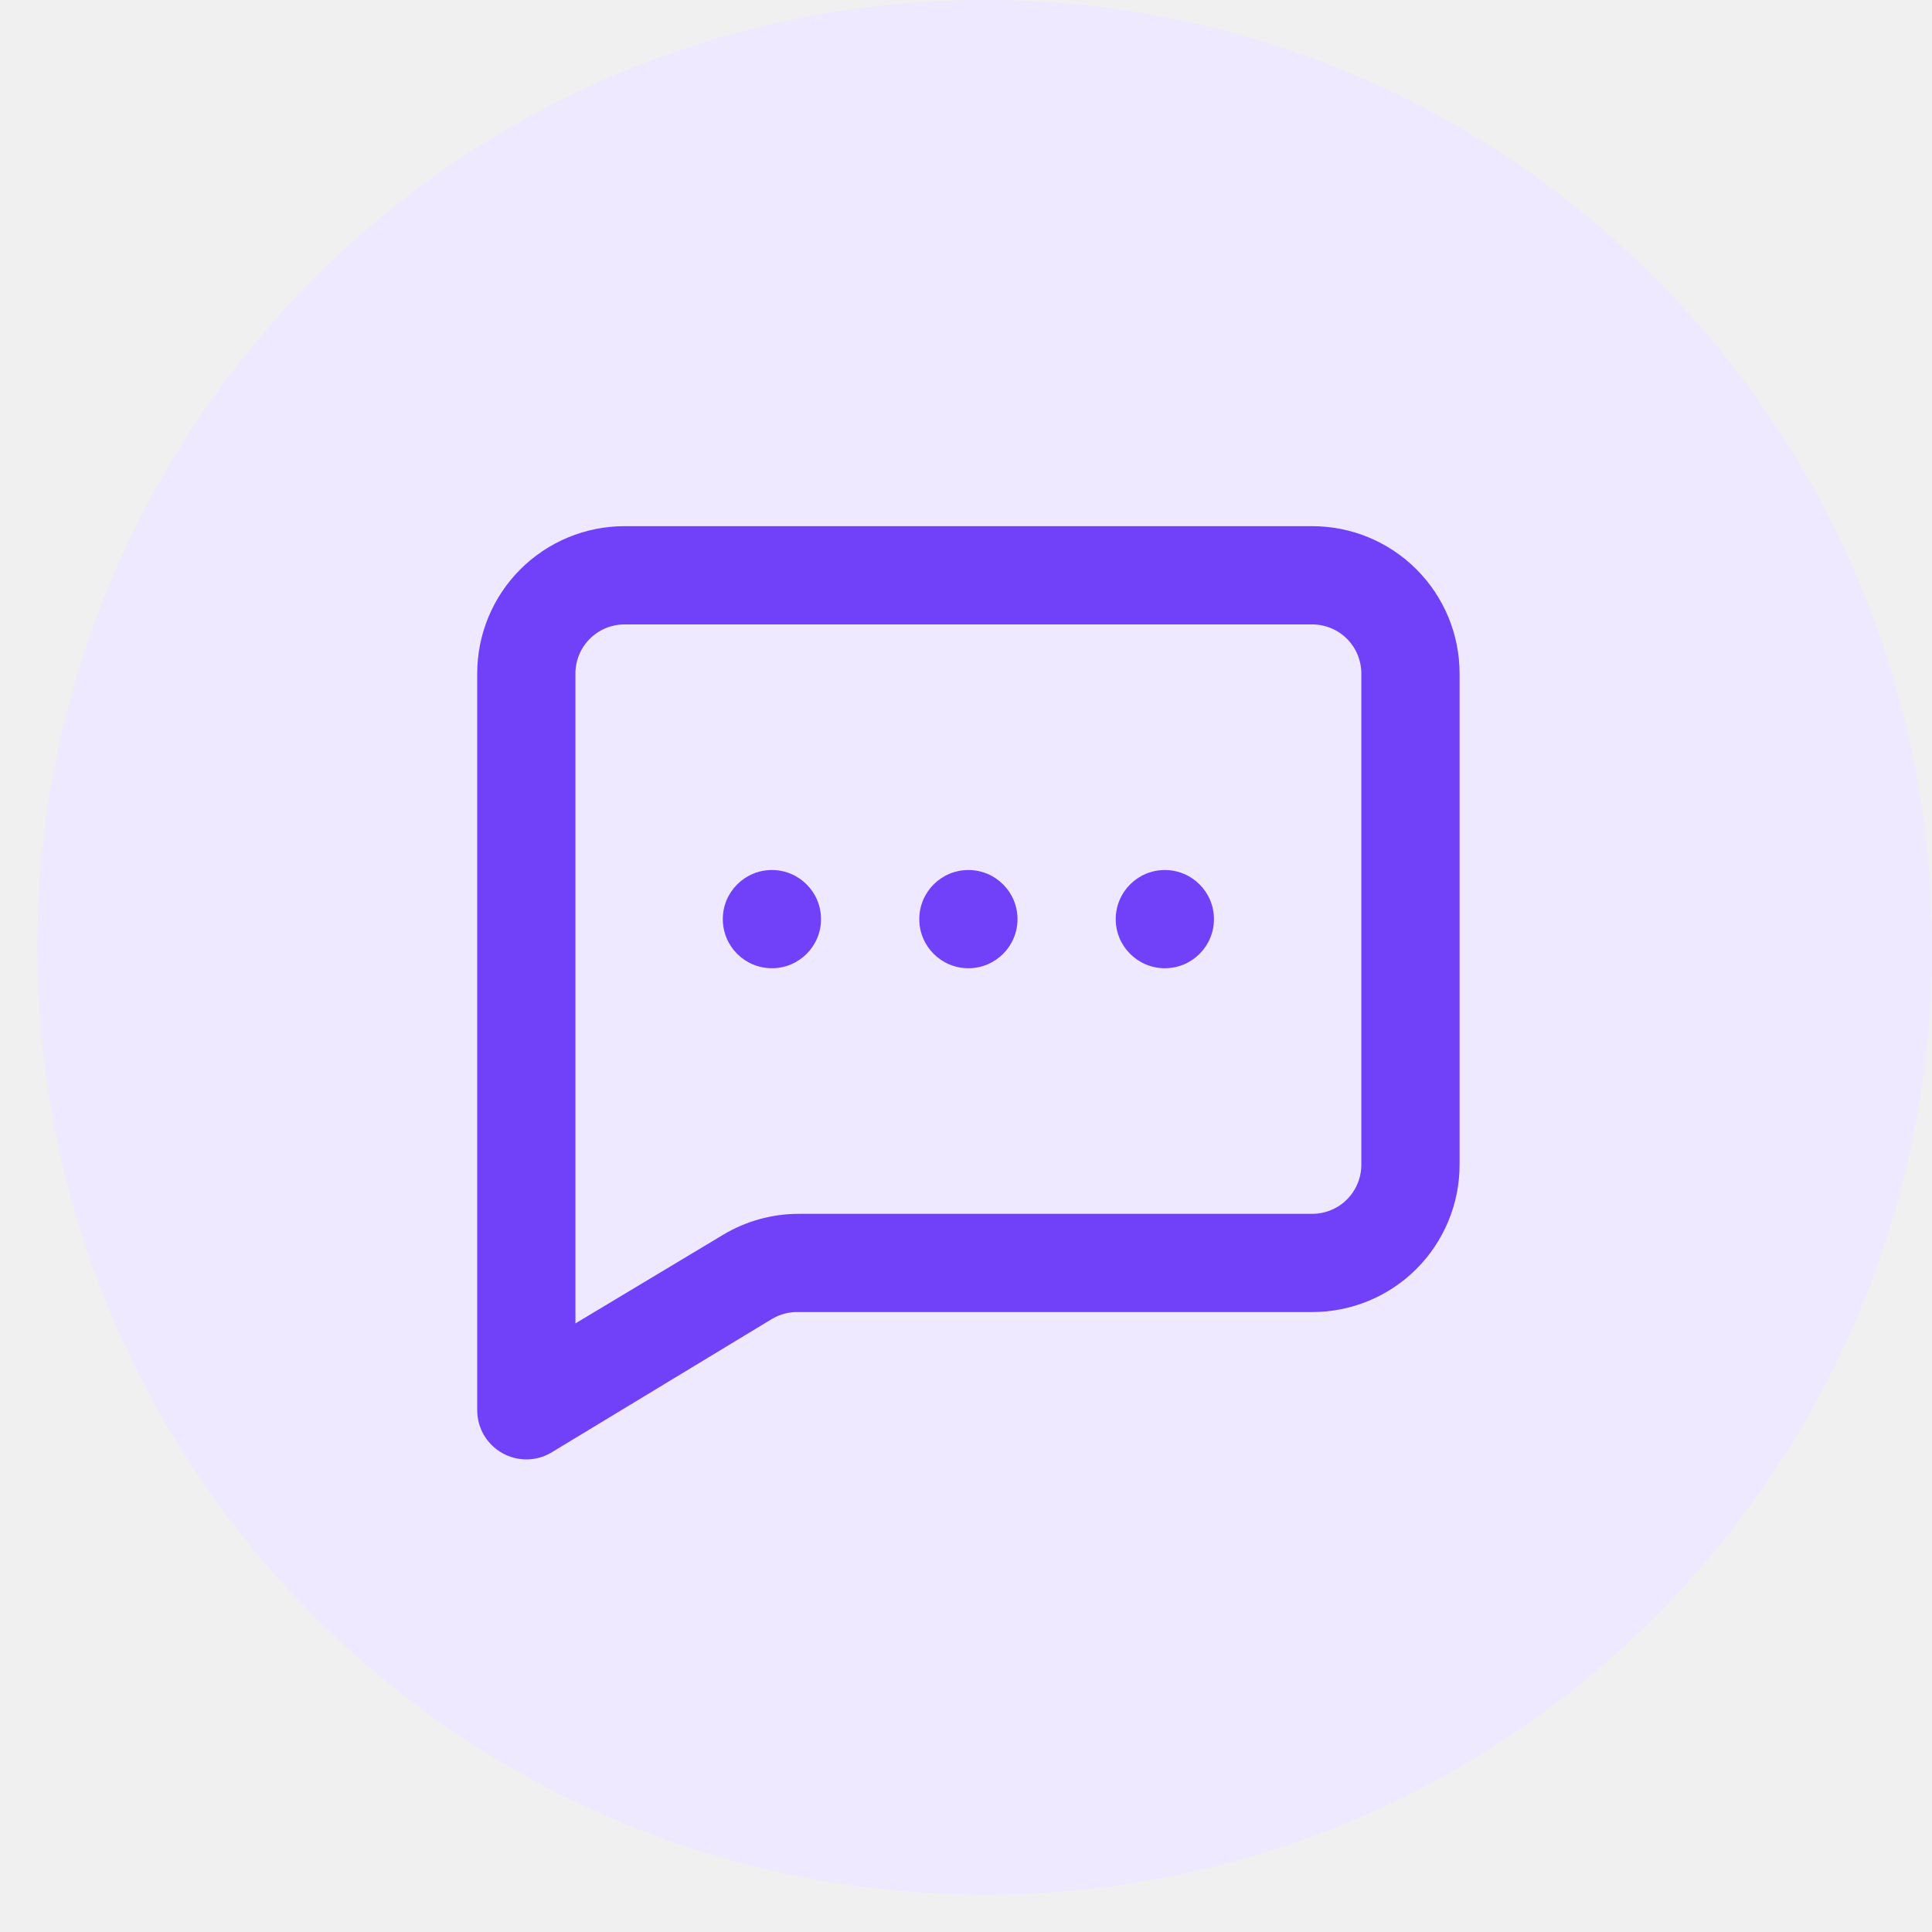
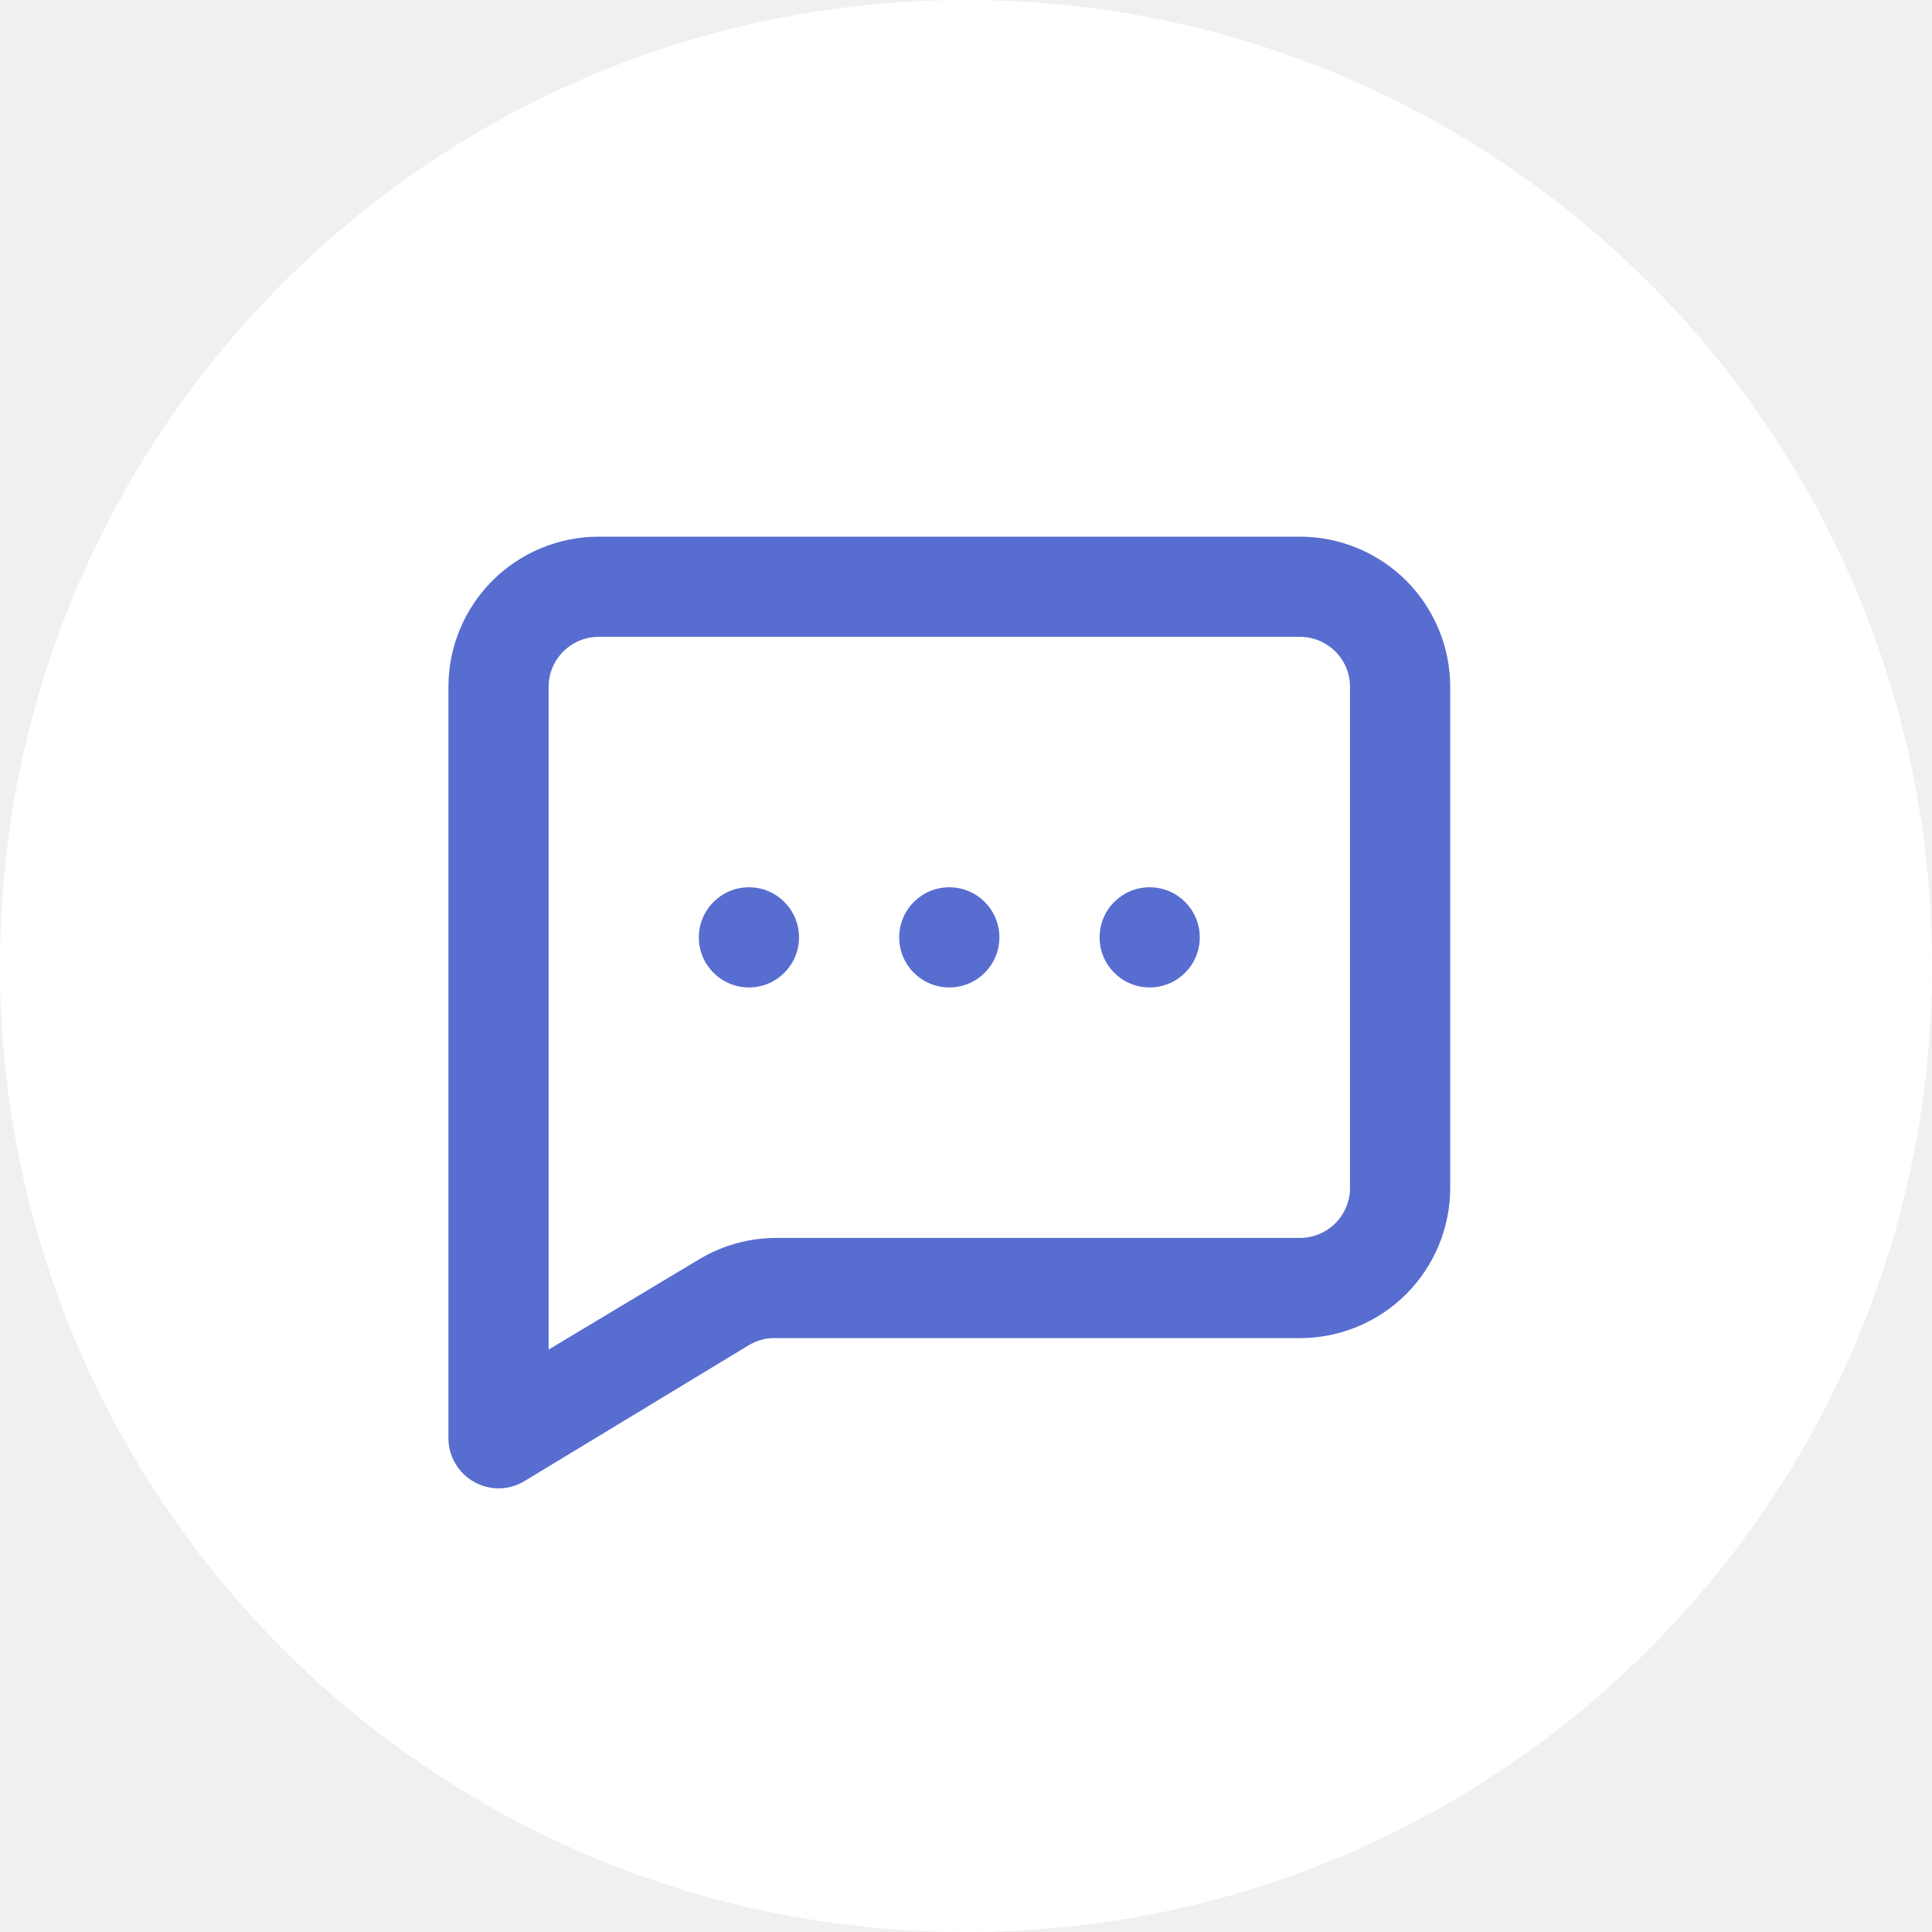
- <svg xmlns="http://www.w3.org/2000/svg" width="50" height="50" viewBox="0 0 50 50" fill="none">
-   <circle cx="25.485" cy="24.516" r="24.516" fill="#EEE9FF" />
-   <path d="M25.062 25.058C25.764 25.058 26.333 24.489 26.333 23.787C26.333 23.085 25.764 22.516 25.062 22.516C24.36 22.516 23.791 23.085 23.791 23.787C23.791 24.489 24.36 25.058 25.062 25.058Z" fill="#7141FA" />
-   <path d="M30.146 25.058C30.848 25.058 31.417 24.489 31.417 23.787C31.417 23.085 30.848 22.516 30.146 22.516C29.444 22.516 28.875 23.085 28.875 23.787C28.875 24.489 29.444 25.058 30.146 25.058Z" fill="#7141FA" />
-   <path d="M19.977 25.058C20.679 25.058 21.248 24.489 21.248 23.787C21.248 23.085 20.679 22.516 19.977 22.516C19.275 22.516 18.706 23.085 18.706 23.787C18.706 24.489 19.275 25.058 19.977 25.058Z" fill="#7141FA" />
-   <path d="M33.96 13.617H16.163C15.152 13.617 14.182 14.019 13.467 14.734C12.751 15.449 12.35 16.419 12.35 17.431V36.499C12.35 36.724 12.41 36.945 12.524 37.14C12.638 37.334 12.802 37.495 12.998 37.605C13.188 37.712 13.402 37.769 13.621 37.77C13.849 37.77 14.073 37.709 14.269 37.592L19.977 34.135C20.188 34.009 20.431 33.947 20.676 33.956H33.96C34.972 33.956 35.942 33.555 36.657 32.84C37.372 32.124 37.774 31.154 37.774 30.143V17.431C37.774 16.419 37.372 15.449 36.657 14.734C35.942 14.019 34.972 13.617 33.96 13.617ZM35.231 30.143C35.231 30.48 35.097 30.803 34.859 31.042C34.621 31.28 34.297 31.414 33.96 31.414H20.676C19.982 31.413 19.3 31.602 18.706 31.961L14.892 34.249V17.431C14.892 17.094 15.026 16.77 15.264 16.532C15.503 16.294 15.826 16.16 16.163 16.16H33.96C34.297 16.16 34.621 16.294 34.859 16.532C35.097 16.77 35.231 17.094 35.231 17.431V30.143Z" fill="#7141FA" />
+ <svg xmlns="http://www.w3.org/2000/svg" width="40" height="40" viewBox="0 0 40 40" fill="none">
+   <circle cx="20" cy="20" r="20" fill="white" />
+   <path d="M19.654 20.444C20.227 20.444 20.691 19.98 20.691 19.407C20.691 18.835 20.227 18.37 19.654 18.37C19.081 18.37 18.617 18.835 18.617 19.407C18.617 19.98 19.081 20.444 19.654 20.444Z" fill="#586DD0" />
+   <path d="M23.803 20.444C24.375 20.444 24.84 19.98 24.84 19.407C24.84 18.835 24.375 18.37 23.803 18.37C23.23 18.37 22.766 18.835 22.766 19.407C22.766 19.98 23.23 20.444 23.803 20.444Z" fill="#586DD0" />
+   <path d="M15.506 20.444C16.078 20.444 16.543 19.98 16.543 19.407C16.543 18.835 16.078 18.37 15.506 18.37C14.933 18.37 14.469 18.835 14.469 19.407C14.469 19.98 14.933 20.444 15.506 20.444Z" fill="#586DD0" />
+   <path d="M26.914 11.111H12.395C11.57 11.111 10.779 11.439 10.195 12.022C9.612 12.606 9.284 13.397 9.284 14.222V29.778C9.284 29.962 9.334 30.142 9.427 30.3C9.52 30.459 9.653 30.59 9.813 30.68C9.968 30.768 10.143 30.814 10.321 30.815C10.507 30.815 10.69 30.765 10.85 30.67L15.506 27.849C15.678 27.746 15.877 27.696 16.077 27.704H26.914C27.739 27.704 28.53 27.376 29.114 26.793C29.697 26.209 30.025 25.418 30.025 24.593V14.222C30.025 13.397 29.697 12.606 29.114 12.022C28.53 11.439 27.739 11.111 26.914 11.111ZM27.951 24.593C27.951 24.868 27.842 25.131 27.647 25.326C27.453 25.52 27.189 25.63 26.914 25.63H16.077C15.51 25.629 14.955 25.783 14.469 26.076L11.358 27.942V14.222C11.358 13.947 11.467 13.683 11.662 13.489C11.857 13.294 12.12 13.185 12.395 13.185H26.914C27.189 13.185 27.453 13.294 27.647 13.489C27.842 13.683 27.951 13.947 27.951 14.222V24.593Z" fill="#586DD0" />
</svg>
